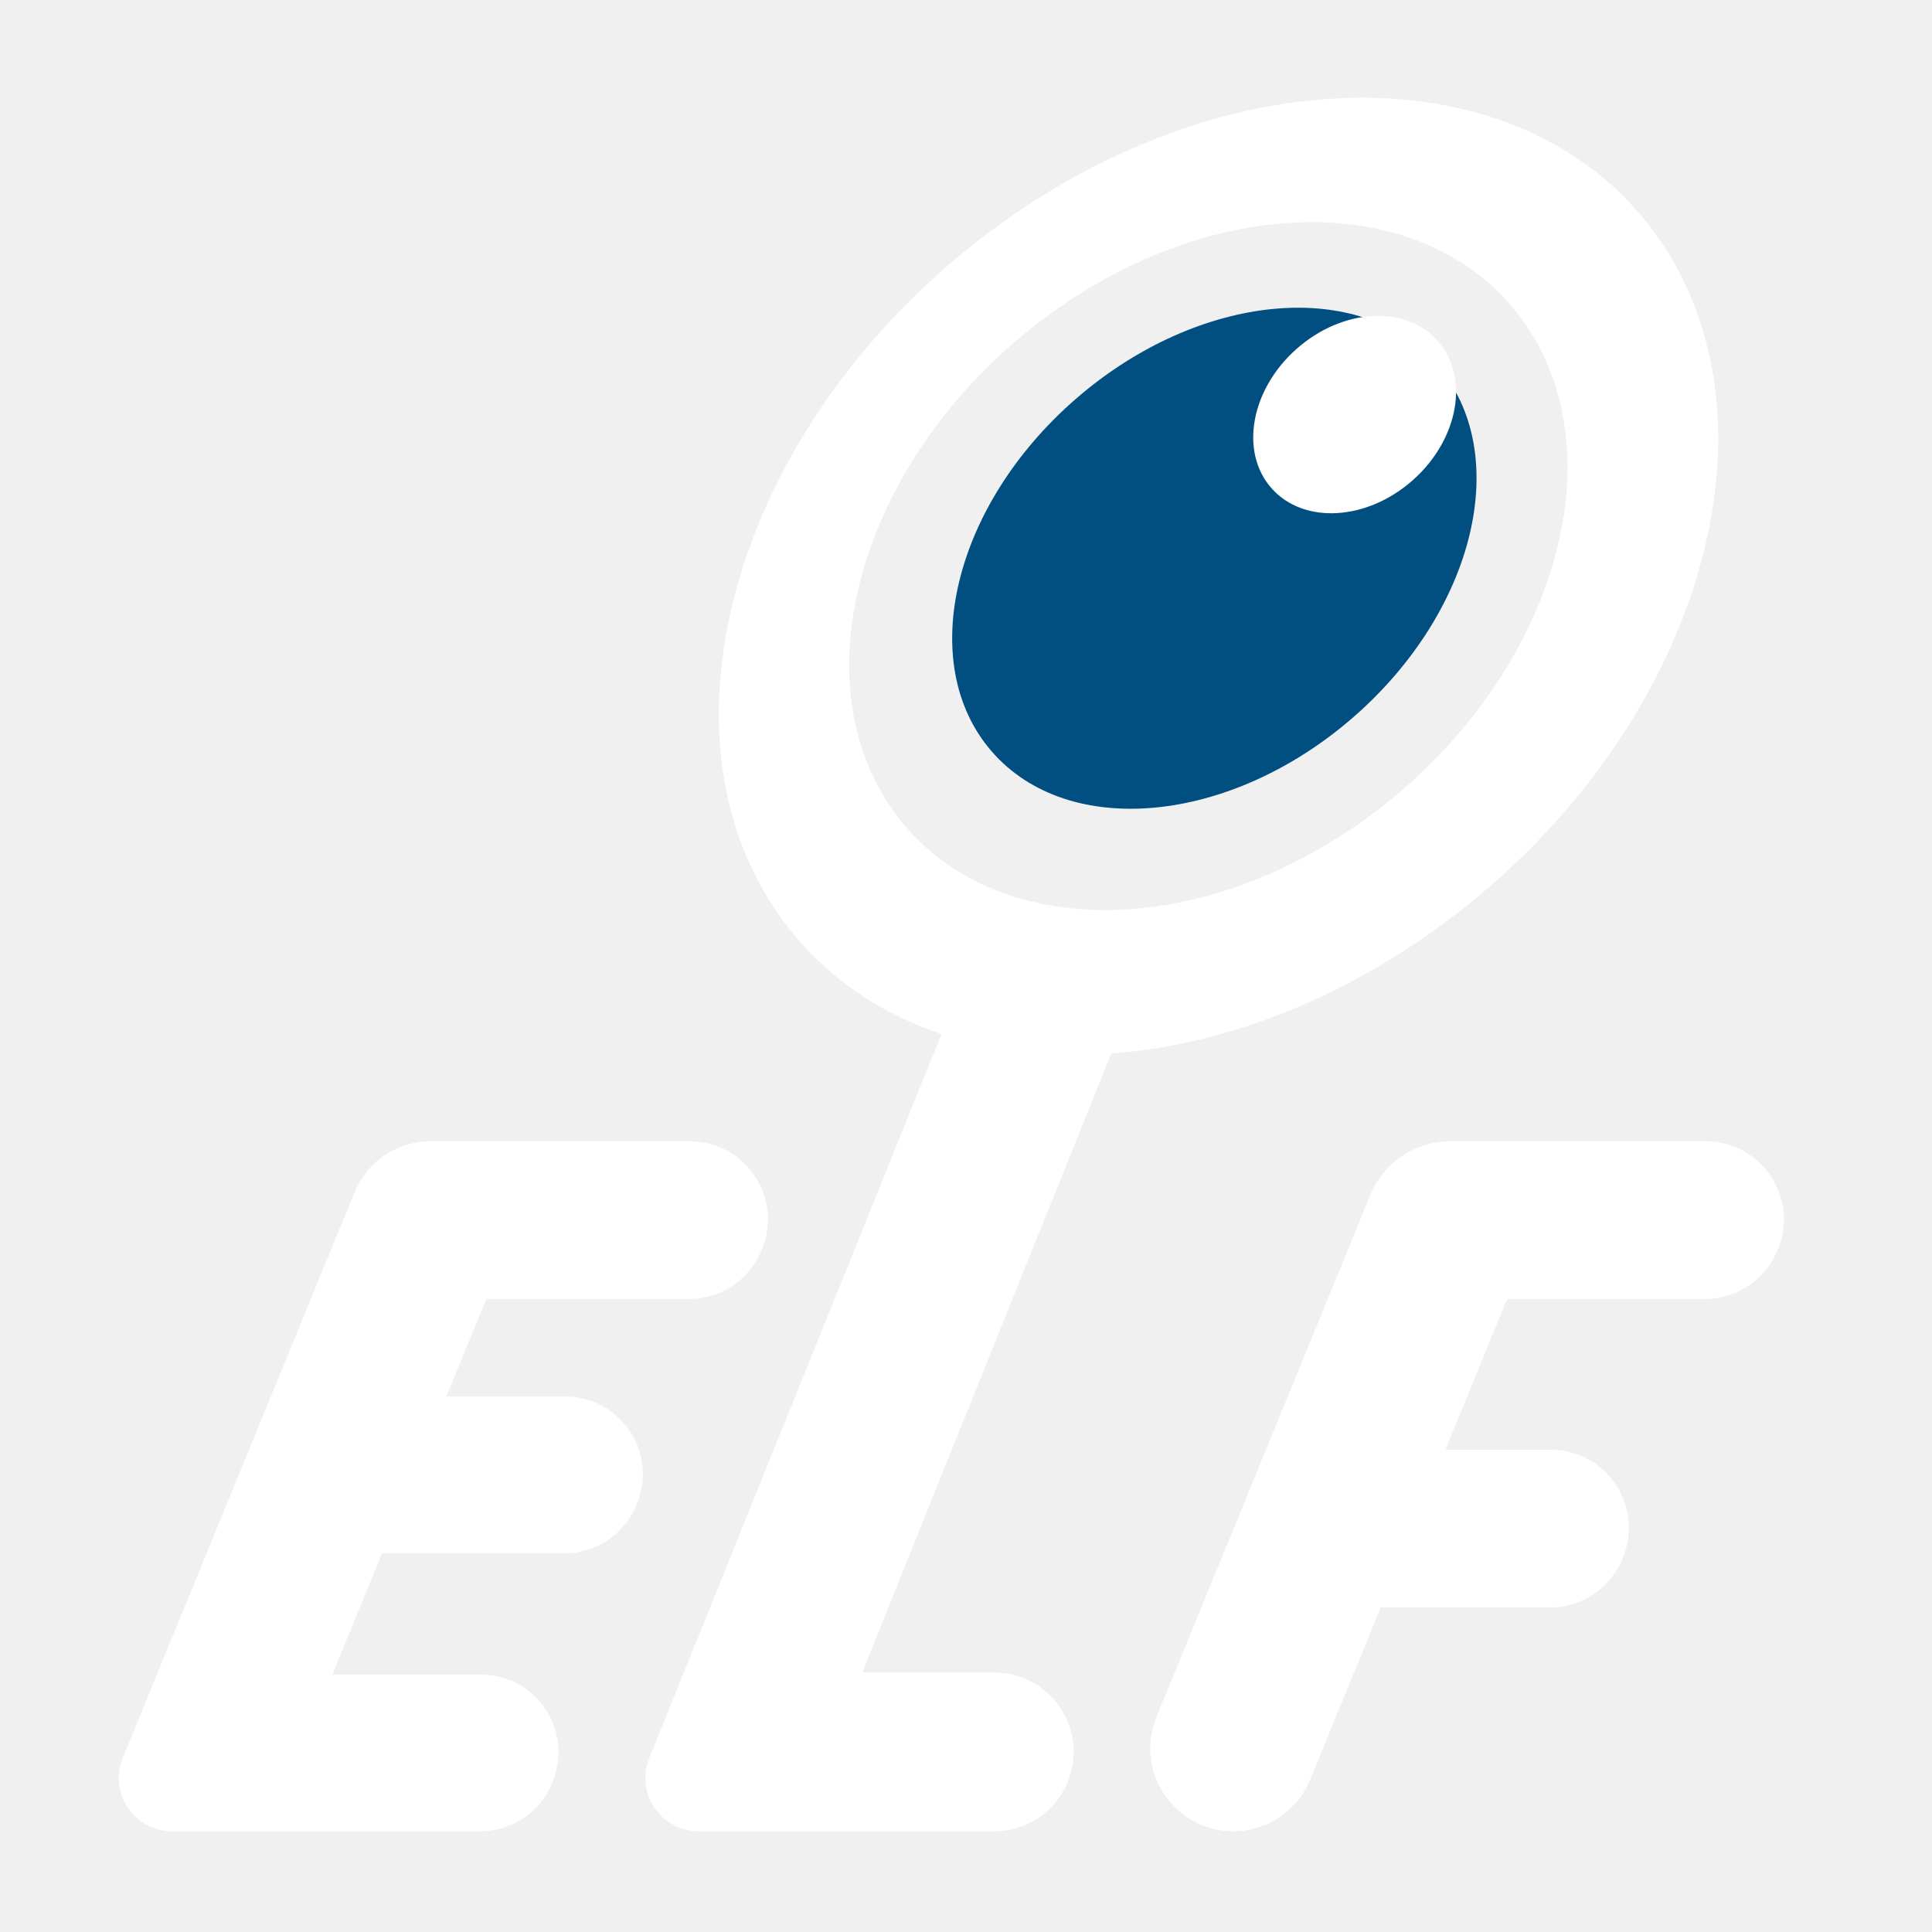
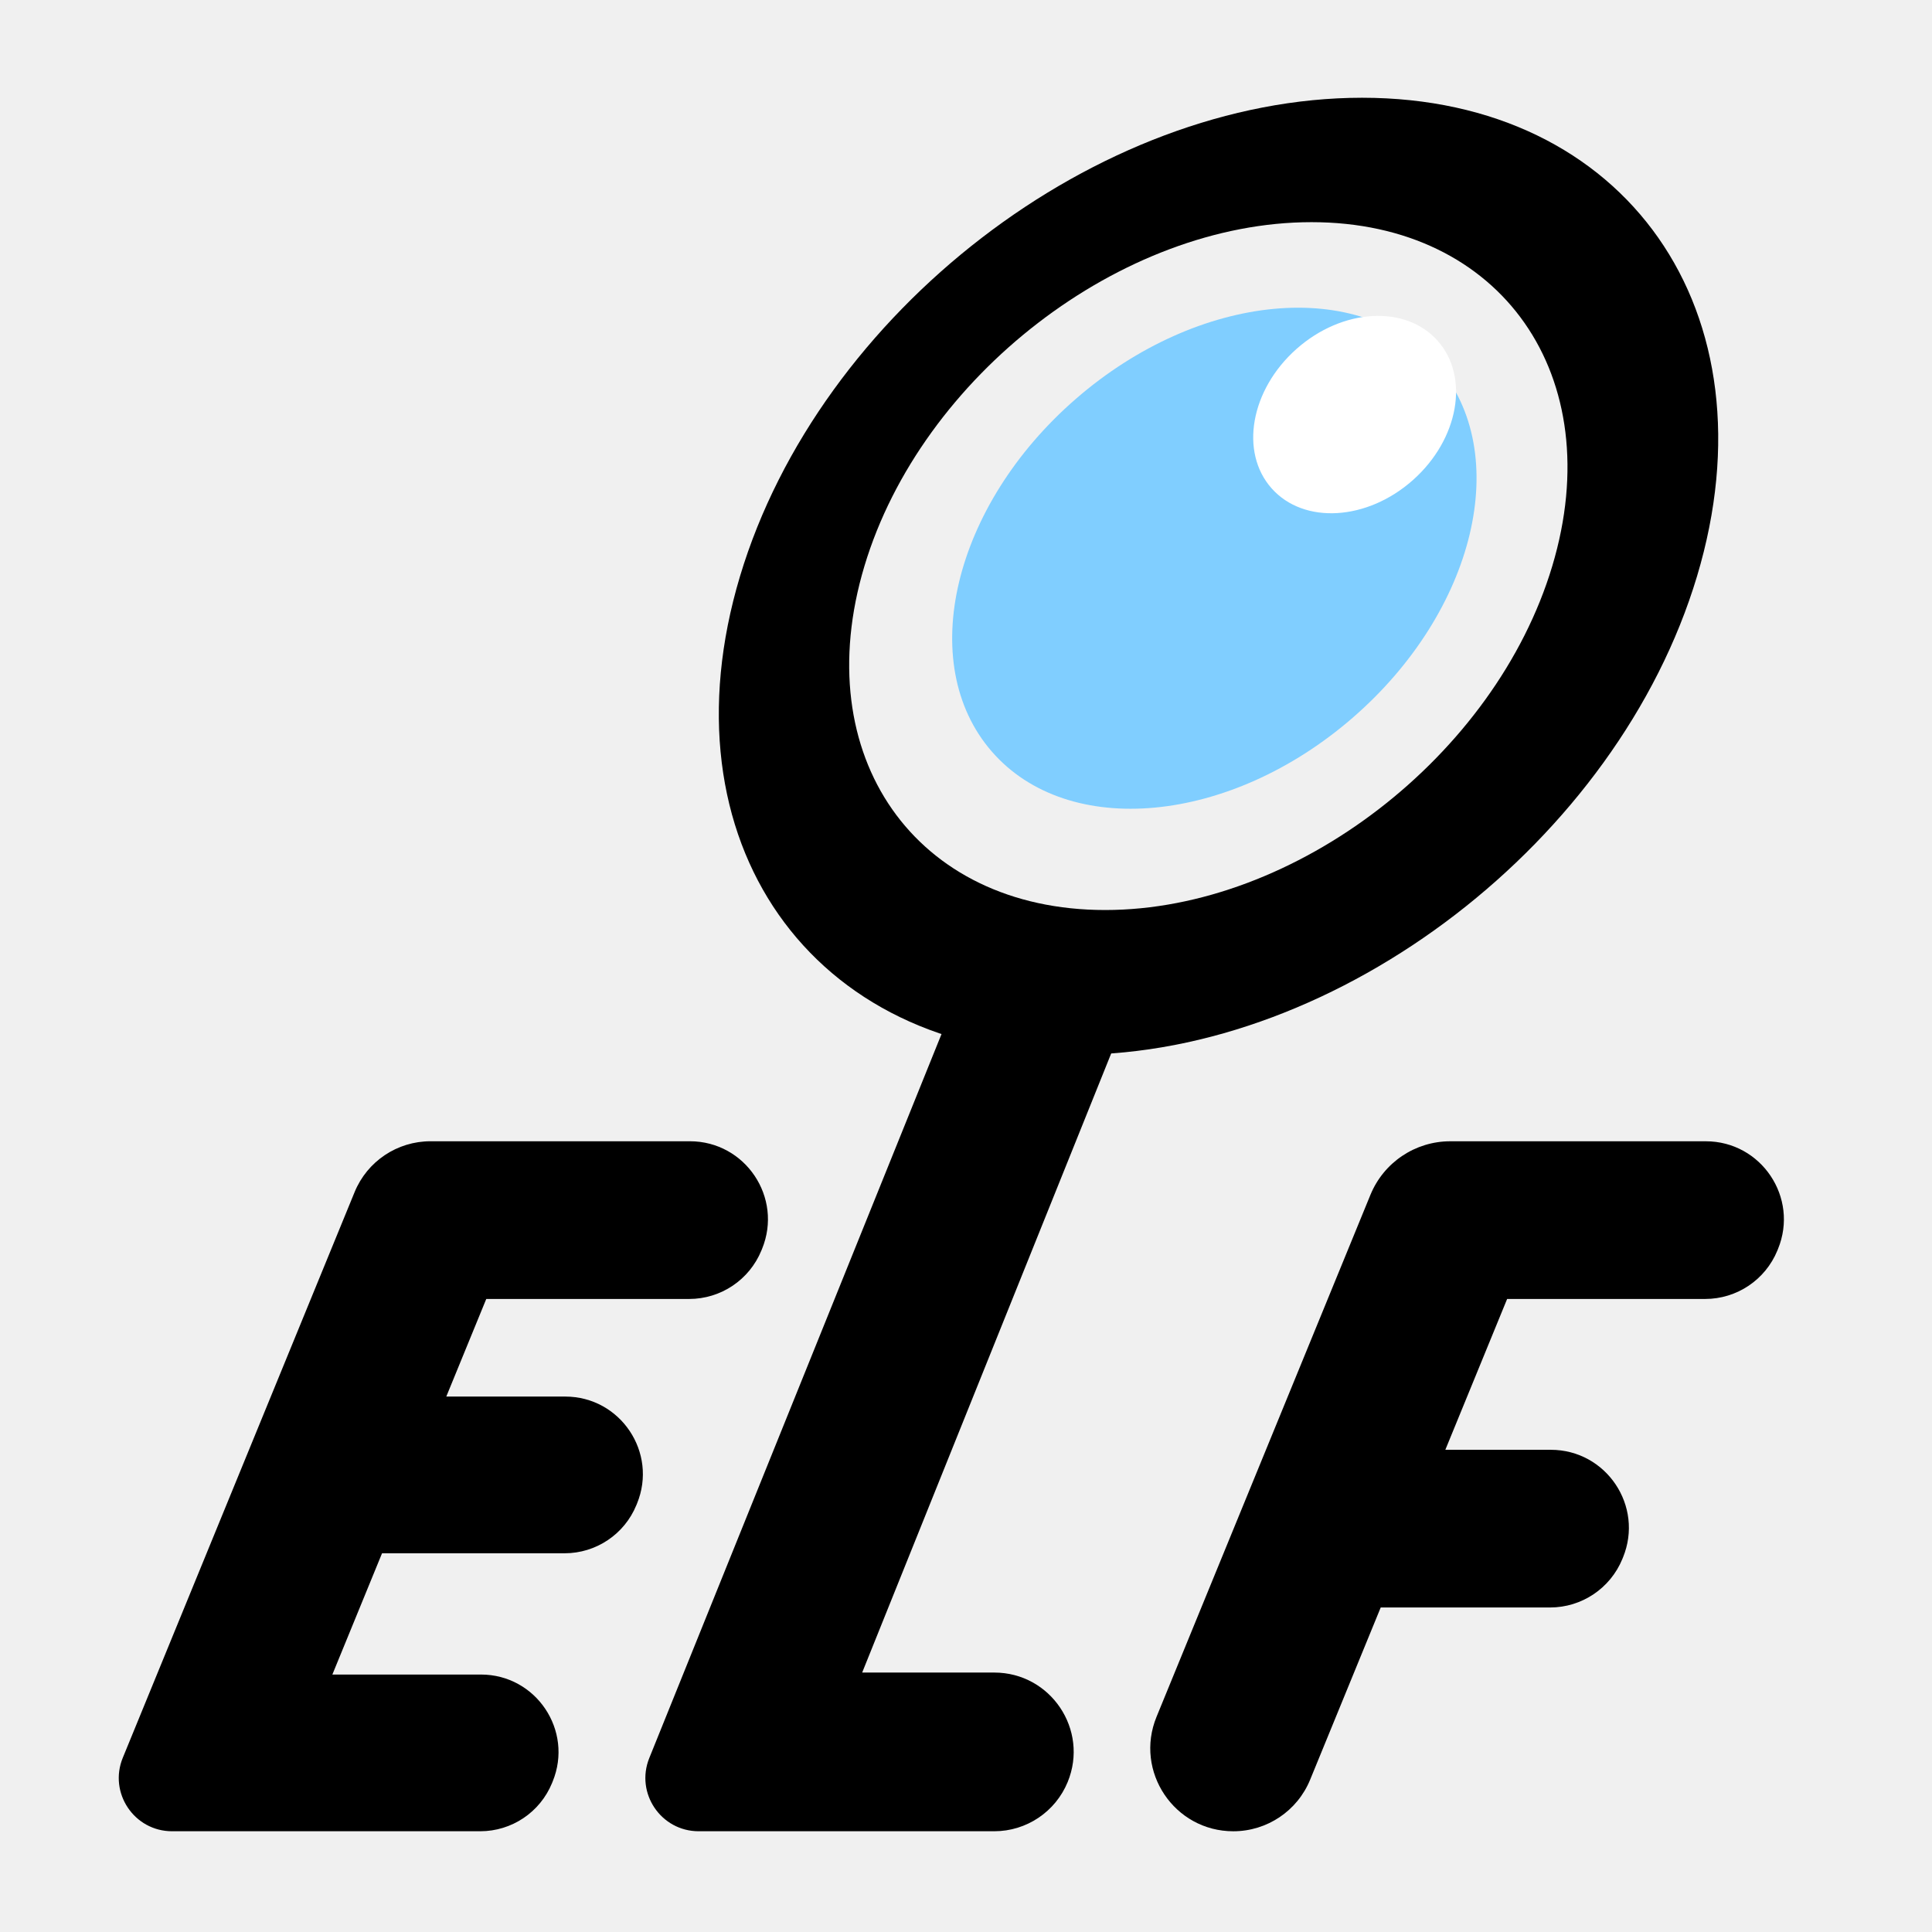
<svg xmlns="http://www.w3.org/2000/svg" version="1.1" x="0px" y="0px" viewBox="0 0 1024 1024" xml:space="preserve">
-   <ellipse class="secondaryColor" fill="#004F80" transform="matrix(0.7553 -0.6554 0.6554 0.7553 -36.418 494.2324)" cx="643.63" cy="295.88" rx="156.24" ry="111.91" />
-   <ellipse class="secondaryText" fill="#FFFFFF" transform="matrix(0.7476 -0.6642 0.6642 0.7476 35.2963 532.3298)" cx="717.96" cy="219.73" rx="58.87" ry="46.47" />
-   <path class="secondaryText" fill="#FFFFFF" d="M365.26,688.48H257.73l-21.19,51.73h63.04c29.24,0,49.14,29.66,38.05,56.71l-0.34,0.83c-6.33,15.44-21.36,25.52-38.05,25.52h-96.75c-8.78,21.42-17.34,42.32-26.33,64.27h78.72c29.23,0,49.13,29.65,38.04,56.7l-0.34,0.84c-6.33,15.44-21.36,25.52-38.04,25.52H91.2c-20.07,0-33.73-20.36-26.12-38.94c41.06-100.2,82.09-200.33,122.86-299.8c6.69-16.34,22.58-26.97,40.24-26.97l137.44,0c29.42,0,49.44,29.84,38.28,57.06l-0.34,0.83C397.19,678.33,382.06,688.48,365.26,688.48z" />
-   <path class="secondaryText" fill="#FFFFFF" d="M456.97,886.49h70.01c29.9,0,50.26,30.33,38.92,58l0,0c-6.47,15.79-21.85,26.11-38.92,26.11H370.31c-20.01,0-33.66-20.24-26.18-38.79l164.72-408.08h94.03L456.97,886.49z" />
-   <path class="secondaryText" fill="#FFFFFF" d="M731.8,852.01l-37.41,91.29c-6.77,16.52-22.85,27.31-40.7,27.31h0c-31.28,0-52.56-31.72-40.7-60.67l113.37-276.66c7.04-17.17,23.75-28.38,42.31-28.38h135.41c29.43,0,49.45,29.85,38.3,57.08l-0.33,0.81c-6.37,15.54-21.5,25.69-38.3,25.69H798.81l-32.75,79.94h55.88c29.41,0,49.43,29.83,38.28,57.05l-0.33,0.81c-6.38,15.56-21.52,25.72-38.34,25.72H731.8z" />
-   <path class="secondaryText" fill="#FFFFFF" d="M721.92,51.81c-140.07,0-287.68,113.55-329.7,253.62s37.47,253.62,177.54,253.62c140.07,0,287.68-113.55,329.7-253.62S861.99,51.81,721.92,51.81z M585.76,482.33c-100.67,0-157.81-81.61-127.6-182.29s136.3-182.29,236.97-182.29c100.67,0,157.8,81.61,127.6,182.29S686.44,482.33,585.76,482.33z" />
+   <ellipse id="primaryColor" fill="#80CEFF" transform="matrix(0.7553 -0.6554 0.6554 0.7553 -36.418 494.2324)" cx="643.63" cy="295.88" rx="156.24" ry="111.91" />
+   <ellipse fill="#FFFFFF" transform="matrix(0.7476 -0.6642 0.6642 0.7476 35.2963 532.3298)" cx="717.96" cy="219.73" rx="58.87" ry="46.47" />
+   <path class="primaryText" fill="#000000" d="M365.26,688.48H257.73l-21.19,51.73h63.04c29.24,0,49.14,29.66,38.05,56.71l-0.34,0.83c-6.33,15.44-21.36,25.52-38.05,25.52h-96.75c-8.78,21.42-17.34,42.32-26.33,64.27h78.72c29.23,0,49.13,29.65,38.04,56.7l-0.34,0.84c-6.33,15.44-21.36,25.52-38.04,25.52H91.2c-20.07,0-33.73-20.36-26.12-38.94c41.06-100.2,82.09-200.33,122.86-299.8c6.69-16.34,22.58-26.97,40.24-26.97l137.44,0c29.42,0,49.44,29.84,38.28,57.06l-0.34,0.83C397.19,678.33,382.06,688.48,365.26,688.48z" />
+   <path class="primaryText" fill="#000000" d="M456.97,886.49h70.01c29.9,0,50.26,30.33,38.92,58l0,0c-6.47,15.79-21.85,26.11-38.92,26.11H370.31c-20.01,0-33.66-20.24-26.18-38.79l164.72-408.08h94.03L456.97,886.49z" />
+   <path class="primaryText" fill="#000000" d="M731.8,852.01l-37.41,91.29c-6.77,16.52-22.85,27.31-40.7,27.31h0c-31.28,0-52.56-31.72-40.7-60.67l113.37-276.66c7.04-17.17,23.75-28.38,42.31-28.38h135.41c29.43,0,49.45,29.85,38.3,57.08l-0.33,0.81c-6.37,15.54-21.5,25.69-38.3,25.69H798.81l-32.75,79.94h55.88c29.41,0,49.43,29.83,38.28,57.05l-0.33,0.81c-6.38,15.56-21.52,25.72-38.34,25.72H731.8z" />
+   <path class="primaryText" fill="#000000" d="M721.92,51.81c-140.07,0-287.68,113.55-329.7,253.62s37.47,253.62,177.54,253.62c140.07,0,287.68-113.55,329.7-253.62S861.99,51.81,721.92,51.81z M585.76,482.33c-100.67,0-157.81-81.61-127.6-182.29s136.3-182.29,236.97-182.29c100.67,0,157.8,81.61,127.6,182.29S686.44,482.33,585.76,482.33z" />
</svg>
